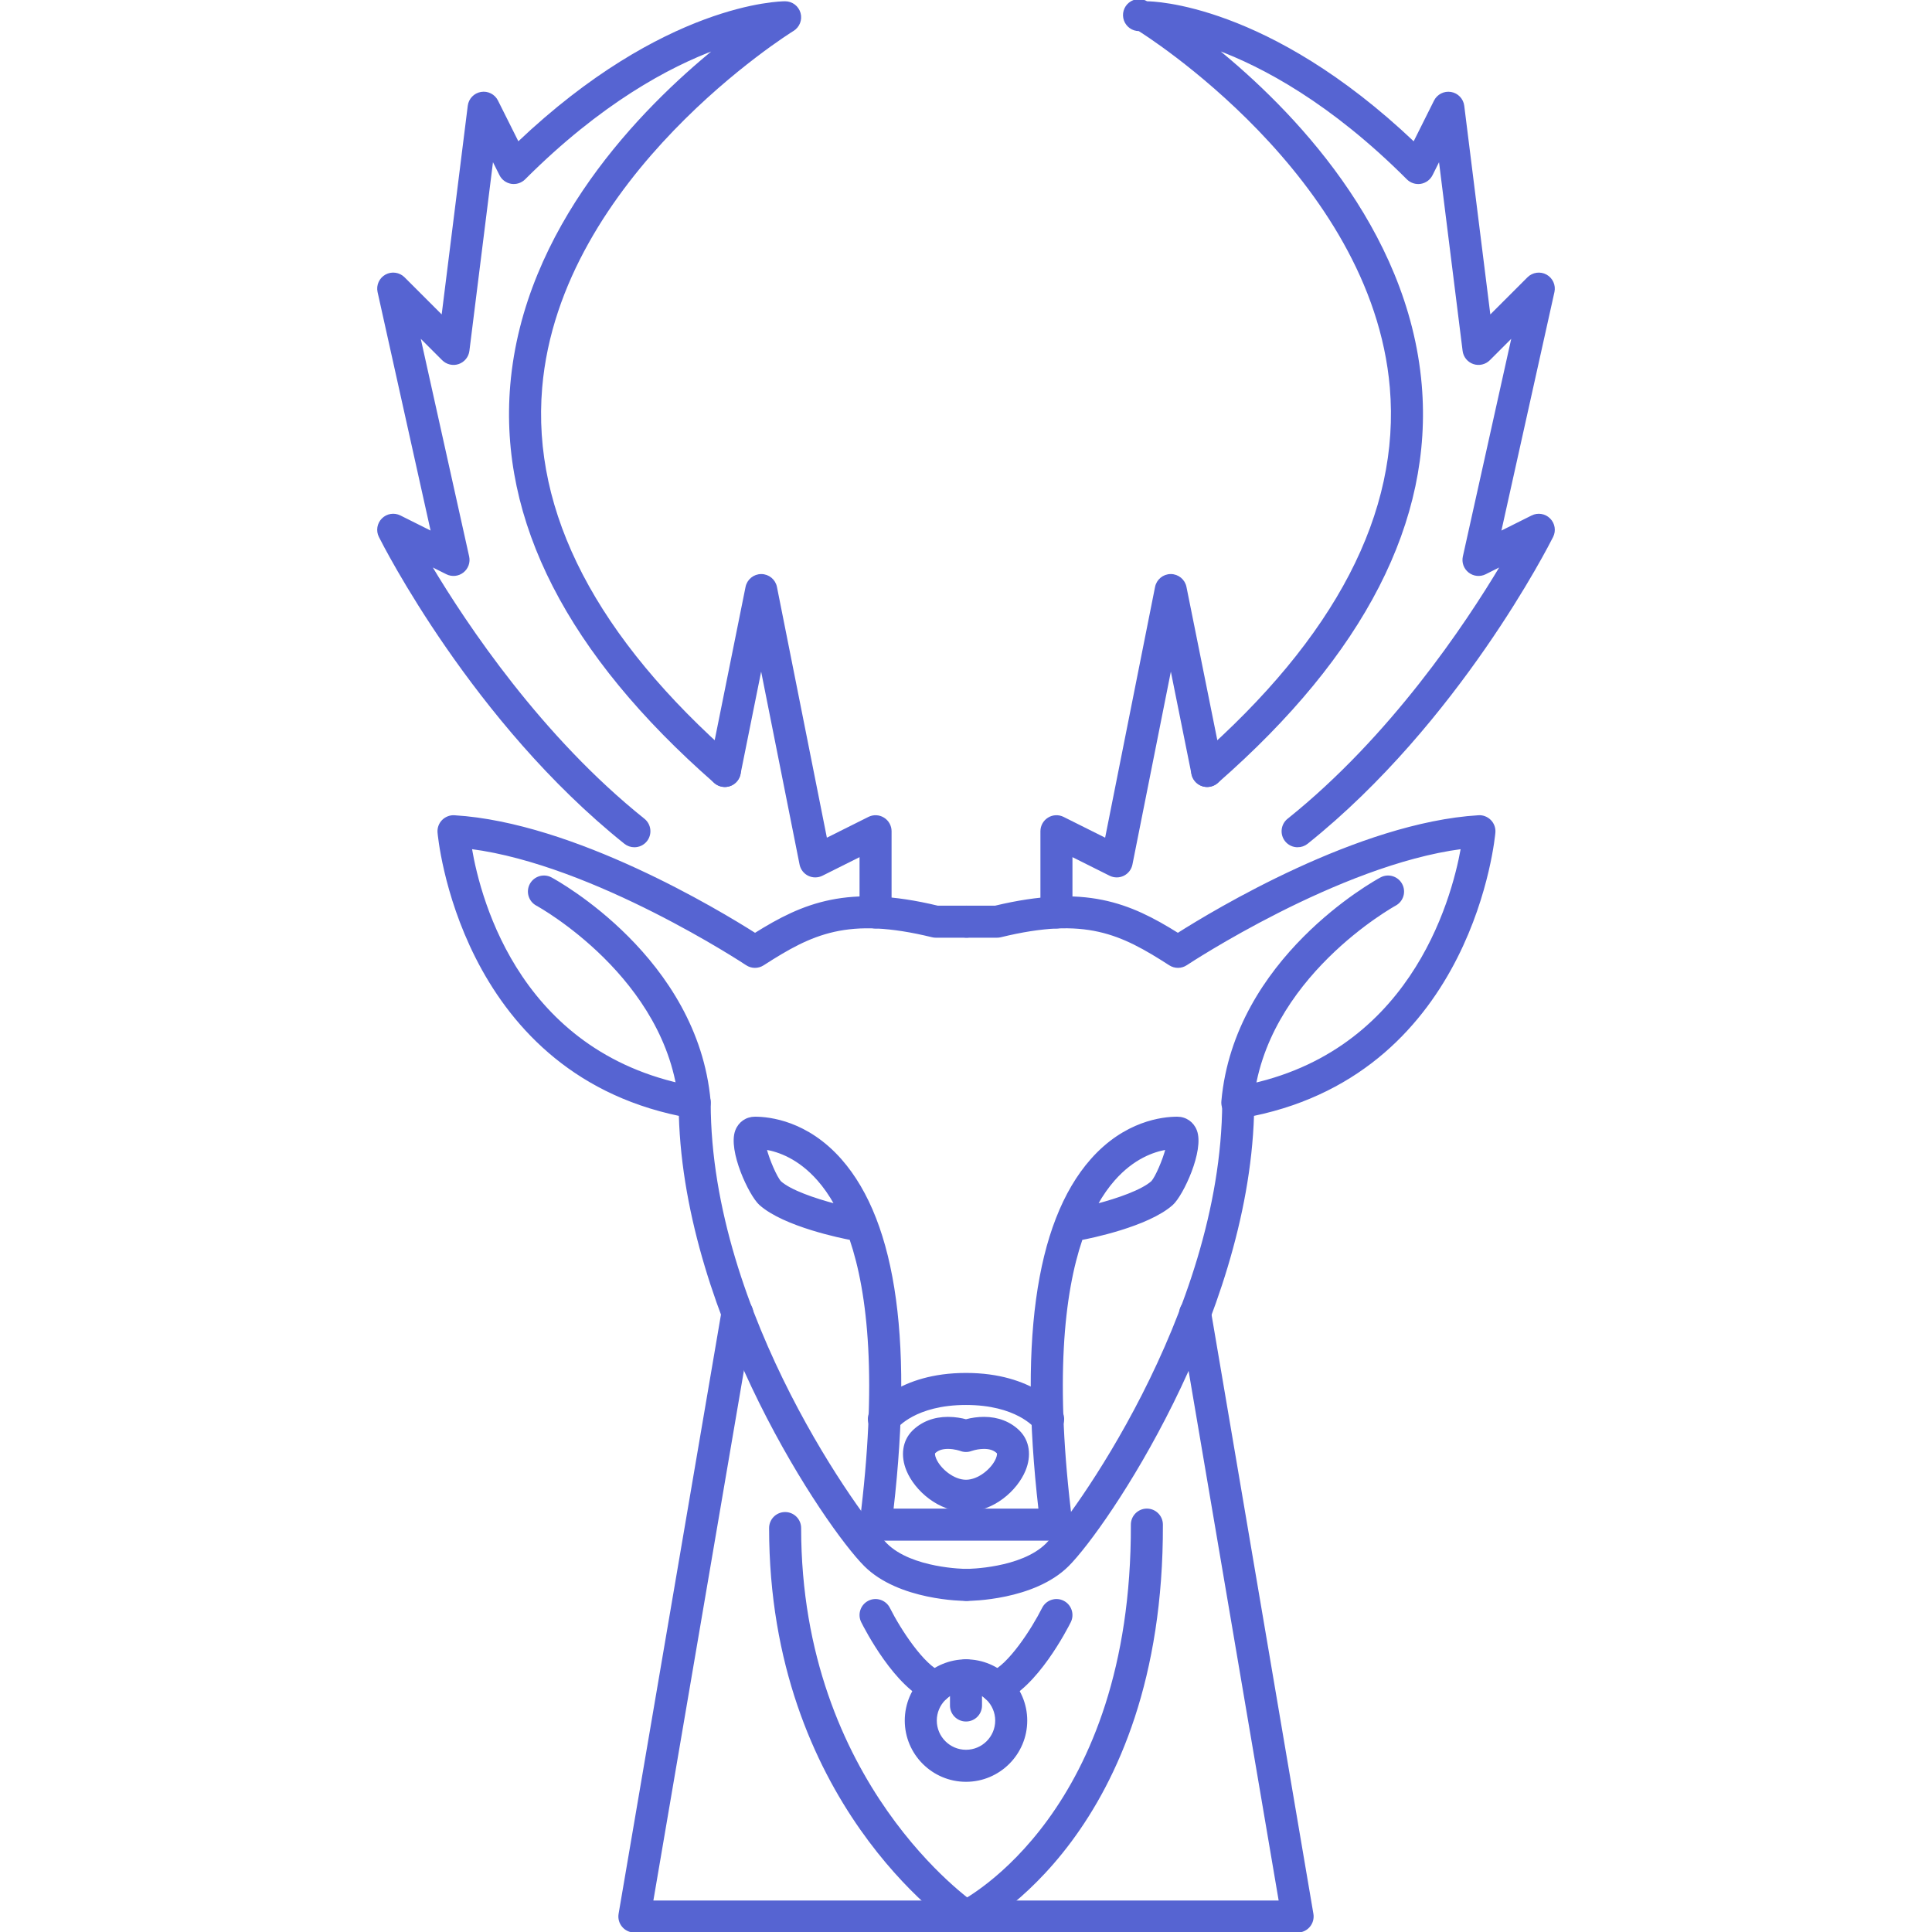
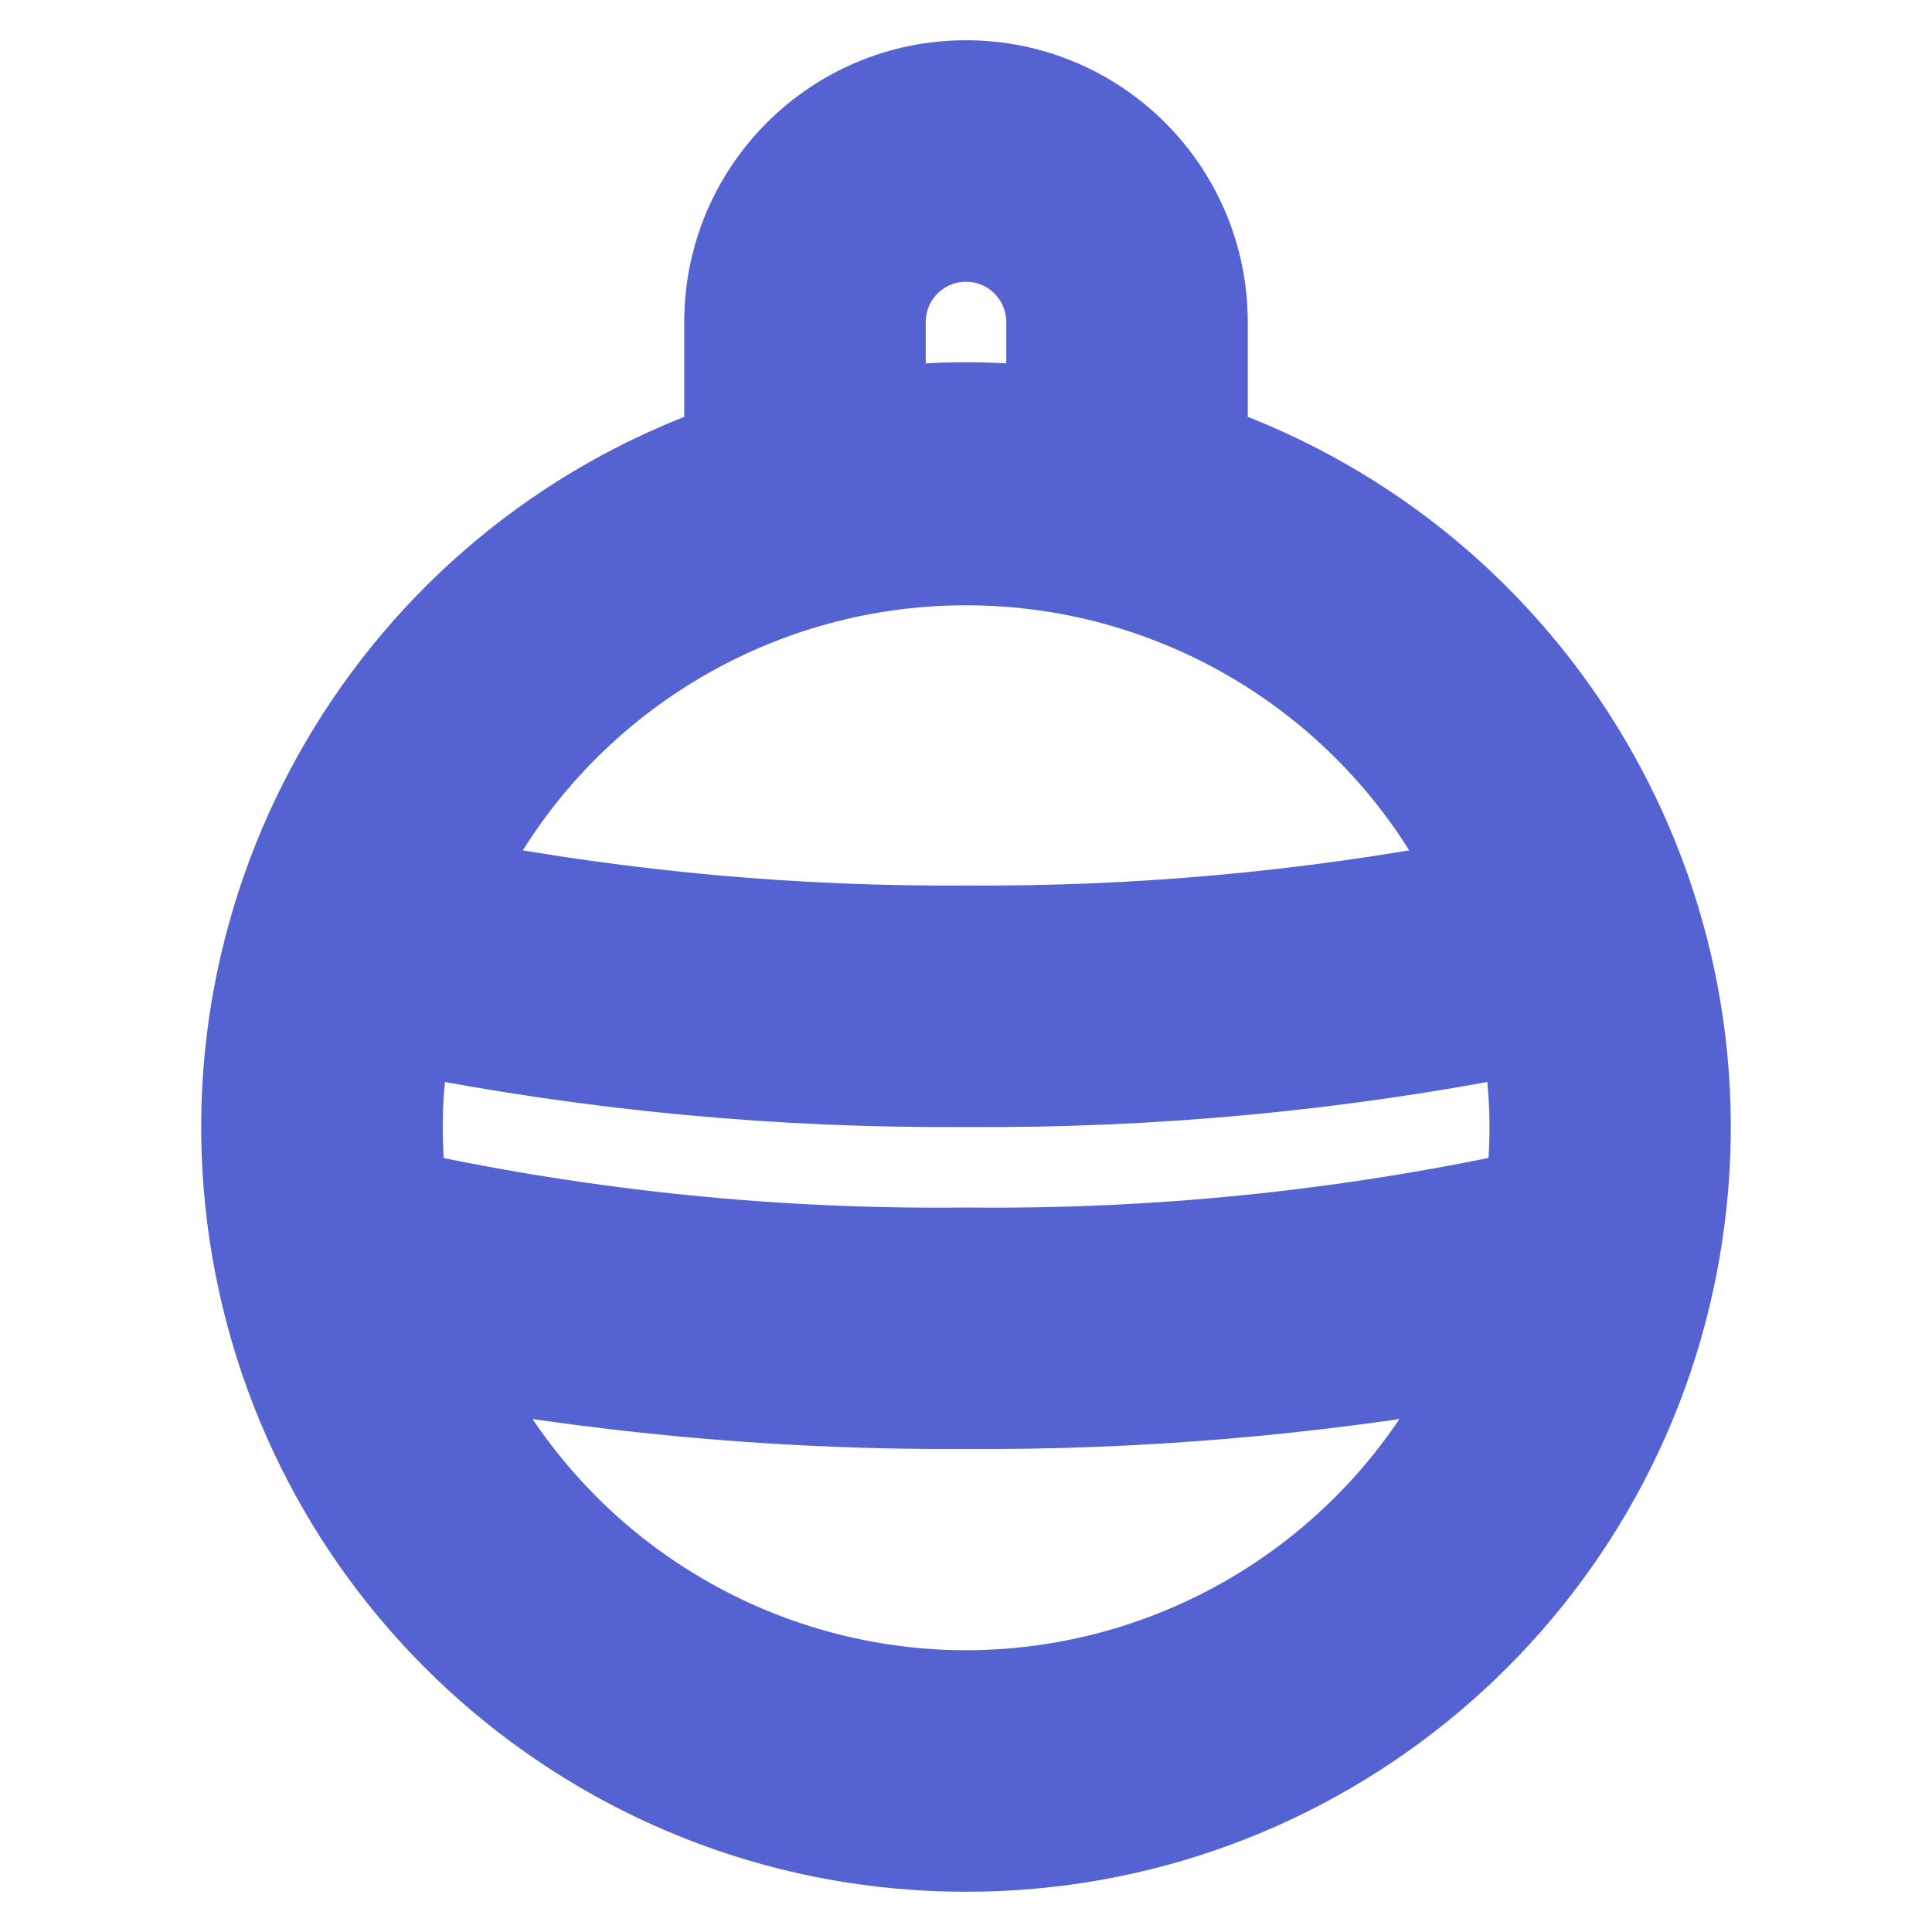
- <svg xmlns="http://www.w3.org/2000/svg" width="110px" height="110px" viewBox="0 0 1024 1024" fill="#5664d2" class="icon" version="1.1" stroke="#5664d2">
+ <svg xmlns="http://www.w3.org/2000/svg" fill="#5563d2" width="800px" height="800px" viewBox="0 0 24 24" stroke="#5563d2">
  <g id="SVGRepo_bgCarrier" stroke-width="0" />
  <g id="SVGRepo_tracerCarrier" stroke-linecap="round" stroke-linejoin="round" />
  <g id="SVGRepo_iconCarrier">
-     <path d="M512 848.025c-1.435 0-35.467-0.218-53.584-18.319-20.379-20.379-95.121-130.448-98.116-238.676-116.92-24.185-127.794-148.565-127.904-149.844a7.993 7.993 0 0 1 2.278-6.21c1.622-1.638 3.916-2.528 6.18-2.372 63.351 3.824 140.139 50.199 159.331 62.392 25.716-16.087 49.184-25.918 96.791-14.472H512c4.416 0 7.991 3.575 7.991 7.991s-3.575 7.991-7.991 7.991h-15.979a8.032 8.032 0 0 1-1.888-0.226c-44.892-10.978-63.834-1.686-89.658 14.932a7.965 7.965 0 0 1-8.754-0.062c-0.827-0.561-80.546-53.162-146.129-61.658 4.821 28.523 26.729 111.272 119.93 127.013a7.993 7.993 0 0 1 6.664 7.881c0 112.596 81.873 222.37 93.53 234.025 13.403 13.405 42.005 13.639 42.3 13.639a8.002 8.002 0 0 1 7.975 7.989A7.995 7.995 0 0 1 512 848.025z" fill="" />
-     <path d="M512.484 848.025a7.995 7.995 0 0 1-7.991-7.989 8 8 0 0 1 7.975-7.989c0.296 0 28.899-0.234 42.302-13.639 11.579-11.577 93.045-120.961 93.53-234.057a7.993 7.993 0 0 1 6.664-7.851c92.078-15.555 114.734-98.6 119.822-127.005-65.553 8.542-145.194 61.089-146.021 61.65a7.965 7.965 0 0 1-8.754 0.062c-25.824-16.618-44.704-25.91-89.658-14.932a8.044 8.044 0 0 1-1.888 0.226h-15.979c-4.416 0-7.991-3.575-7.991-7.991s3.573-7.991 7.991-7.991h15.028c47.639-11.399 71.075-1.614 96.789 14.472 19.192-12.195 95.98-58.569 159.331-62.392 2.214-0.188 4.556 0.733 6.18 2.372a7.993 7.993 0 0 1 2.278 6.21c-0.11 1.279-11 125.656-127.934 149.844-3.401 108.666-77.831 218.421-98.086 238.676-18.119 18.101-52.153 18.321-53.588 18.321zM464.081 816.069c-0.344 0-0.671-0.032-1.015-0.062a7.999 7.999 0 0 1-6.928-8.926c9.487-75.086 4.416-121.586-5.383-150.375-4.042-0.763-35.141-6.943-47.951-18.443-5.431-4.883-16.57-28.633-12.608-38.977 1.622-4.262 5.445-6.914 9.955-6.914 7.741 0 27.636 2.184 45.407 22.313 29.584 33.581 38.478 98.975 26.433 194.392a7.991 7.991 0 0 1-7.911 6.991zM405.832 608.849c1.529 5.99 5.523 15.212 7.771 17.631 5.227 4.698 18.085 9.143 29.211 12.045-2.981-5.369-6.116-9.737-9.237-13.264-10.097-11.451-20.707-15.228-27.744-16.413z" fill="" />
-     <path d="M559.919 816.069a7.991 7.991 0 0 1-7.911-6.991c-12.045-95.385-3.135-160.781 26.463-194.36 17.789-20.161 37.731-22.345 45.471-22.345 4.508 0 8.332 2.652 9.953 6.914 3.962 10.344-7.177 34.092-12.608 38.977-12.888 11.563-44.344 17.773-48.013 18.459-9.815 28.789-14.884 75.289-5.413 150.359a7.999 7.999 0 0 1-6.93 8.926c-0.342 0.03-0.669 0.062-1.013 0.062z m58.345-207.22c-7.053 1.185-17.695 4.959-27.806 16.445-3.121 3.527-6.258 7.895-9.223 13.232 11.142-2.901 24.063-7.379 29.382-12.155 2.154-2.34 6.132-11.529 7.647-17.522zM512 800.775c-14.387 0-26.745-11.048-31.067-21.438-3.245-7.803-2.136-15.541 2.965-20.661 4.744-4.712 11.156-7.207 18.569-7.207 3.838 0 7.241 0.655 9.519 1.279a37.157 37.157 0 0 1 9.535-1.279c7.411 0 13.823 2.496 18.553 7.207 5.117 5.119 6.224 12.842 2.979 20.661-4.306 10.39-16.65 21.438-31.053 21.438z m-9.533-33.327c-3.183 0-5.539 0.809-7.255 2.528-0.234 0.25-0.266 1.435 0.484 3.229 2.278 5.477 9.533 11.595 16.307 11.595 6.774 0 14.029-6.118 16.307-11.595 0.733-1.794 0.717-2.979 0.468-3.229-1.716-1.716-4.088-2.528-7.255-2.528a21.879 21.879 0 0 0-6.758 1.137 8.088 8.088 0 0 1-5.651-0.032s-3.057-1.105-6.646-1.105zM368.179 592.371a7.985 7.985 0 0 1-7.943-7.271c-6.006-67.207-75.024-105.163-75.725-105.537a7.989 7.989 0 0 1-3.247-10.82c2.108-3.886 6.975-5.337 10.83-3.239 3.151 1.7 77.286 42.496 84.057 118.159a7.997 7.997 0 0 1-7.241 8.676c-0.246 0.032-0.482 0.032-0.731 0.032zM655.821 592.371c-0.25 0-0.482 0-0.731-0.032a8.006 8.006 0 0 1-7.241-8.676c6.788-75.663 80.906-116.459 84.057-118.159a7.979 7.979 0 0 1 10.814 3.231 7.979 7.979 0 0 1-3.231 10.828c-0.685 0.376-69.717 38.526-75.723 105.537a7.987 7.987 0 0 1-7.945 7.271z" fill="" />
-     <path d="M555.535 760.143a8.028 8.028 0 0 1-6.412-3.213c-0.545-0.703-10.408-12.766-37.123-12.766-26.933 0-36.732 12.267-37.137 12.78-2.699 3.449-7.647 4.166-11.142 1.543-3.495-2.622-4.29-7.489-1.732-11.016 0.577-0.795 14.387-19.286 50.011-19.286s49.434 18.491 50.011 19.286c2.59 3.557 1.778 8.55-1.794 11.14a7.863 7.863 0 0 1-4.682 1.533zM558.189 816.069h-92.283c-4.416 0-7.991-3.573-7.991-7.989s3.575-7.991 7.991-7.991h92.283c4.416 0 7.989 3.575 7.989 7.991s-3.573 7.989-7.989 7.989zM687.763 448.567a7.969 7.969 0 0 1-6.242-2.995 8.004 8.004 0 0 1 1.249-11.235c54.425-43.543 94.152-102.931 113.142-134.77l-8.706 4.354a7.987 7.987 0 0 1-8.488-0.851 7.975 7.975 0 0 1-2.885-8.028l26.012-117.02-12.56 12.554a8.02 8.02 0 0 1-8.238 1.912 7.991 7.991 0 0 1-5.337-6.57l-12.7-101.643-4.184 8.356a8.03 8.03 0 0 1-5.867 4.314 8.016 8.016 0 0 1-6.93-2.24c-40.32-40.35-76.504-59.716-101.721-68.999 39.429 31.988 101.627 94.981 108.744 178.329 6.116 71.707-30.21 142.564-107.963 210.603-3.307 2.895-8.364 2.592-11.267-0.755a7.977 7.977 0 0 1 0.749-11.273c73.713-64.498 108.229-130.853 102.564-197.217-9.613-112.505-132.194-188.651-133.427-189.406a7.987 7.987 0 1 1 4.15-14.808h0.016c2.823 0 64.068 0.921 141.557 74.524l11.08-22.173a8.016 8.016 0 0 1 8.488-4.298 7.979 7.979 0 0 1 6.586 6.882l13.949 111.613 20.411-20.401a8.004 8.004 0 0 1 9.485-1.359 7.995 7.995 0 0 1 3.962 8.738l-28.321 127.423 16.946-8.472a7.959 7.959 0 0 1 9.221 1.497 7.983 7.983 0 0 1 1.499 9.223c-1.998 3.978-49.653 98.178-129.982 162.452a8.018 8.018 0 0 1-4.991 1.742z" fill="" />
-     <path d="M559.935 491.603a7.985 7.985 0 0 1-7.989-7.991v-43.036c0-2.771 1.435-5.337 3.79-6.796a7.953 7.953 0 0 1 7.771-0.352l22.597 11.297 26.589-133.539a7.985 7.985 0 0 1 7.817-6.428h0.016a7.987 7.987 0 0 1 7.833 6.412l19.302 95.87a7.993 7.993 0 0 1-6.256 9.409c-4.262 0.905-8.534-1.92-9.409-6.258l-11.423-56.751-20.846 104.67a7.979 7.979 0 0 1-11.407 5.587l-20.393-10.198v30.108a7.989 7.989 0 0 1-7.991 7.995z" fill="" />
-     <path d="M336.239 448.567a7.967 7.967 0 0 1-4.993-1.748c-80.329-64.274-127.982-158.473-129.98-162.452a7.977 7.977 0 0 1 1.499-9.223 7.959 7.959 0 0 1 9.221-1.497l16.946 8.472-28.321-127.423a7.999 7.999 0 0 1 3.964-8.738 8.008 8.008 0 0 1 9.487 1.359l20.409 20.401 13.949-111.613a7.979 7.979 0 0 1 6.586-6.882 7.961 7.961 0 0 1 8.488 4.298l11.096 22.181C352.17 2.056 413.478 1.173 416.13 1.173a8.008 8.008 0 0 1 7.693 5.821 7.997 7.997 0 0 1-3.527 8.988c-1.233 0.757-123.894 77.098-133.427 189.484-5.633 66.332 28.883 132.666 102.564 197.139a7.977 7.977 0 0 1 0.749 11.273c-2.903 3.347-7.959 3.653-11.267 0.755-77.753-68.04-114.079-138.898-107.963-210.603 7.115-83.318 69.265-146.287 108.696-178.291-25.2 9.299-61.37 28.665-101.675 68.961a8.062 8.062 0 0 1-6.928 2.24 8.032 8.032 0 0 1-5.867-4.314l-4.182-8.356-12.702 101.643a7.991 7.991 0 0 1-5.335 6.57c-2.855 0.999-6.054 0.25-8.24-1.912l-12.56-12.554 26.012 117.02a7.979 7.979 0 0 1-2.885 8.028 7.981 7.981 0 0 1-8.488 0.851l-8.706-4.354c18.988 31.84 58.717 91.228 113.142 134.77a8.002 8.002 0 0 1 1.249 11.235 7.995 7.995 0 0 1-6.244 2.999z" fill="" />
-     <path d="M464.065 491.603a7.987 7.987 0 0 1-7.991-7.991v-30.108l-20.395 10.198a8.022 8.022 0 0 1-7.083 0.032 7.971 7.971 0 0 1-4.322-5.619l-20.846-104.67-11.423 56.751c-0.873 4.338-5.149 7.163-9.407 6.258a7.993 7.993 0 0 1-6.256-9.409l19.302-95.87a7.989 7.989 0 0 1 7.833-6.412h0.016a7.985 7.985 0 0 1 7.817 6.428l26.589 133.539 22.595-11.297a7.929 7.929 0 0 1 7.771 0.352 7.993 7.993 0 0 1 3.79 6.796v43.036a7.985 7.985 0 0 1-7.989 7.987z" fill="" />
-     <path d="M512.016 1023.786a7.993 7.993 0 0 1-3.591-15.134c3.746-1.888 91.938-48.123 91.454-200.54a7.997 7.997 0 0 1 7.959-8.022h0.032a7.989 7.989 0 0 1 7.989 7.959c0.516 162.873-96.182 212.85-100.3 214.895-1.139 0.577-2.358 0.843-3.543 0.843z" fill="" />
-     <path d="M511.984 1023.786a7.961 7.961 0 0 1-4.416-1.343c-4.058-2.713-99.427-67.938-99.427-212.539 0-4.416 3.573-7.989 7.989-7.989s7.991 3.573 7.991 7.989c0 135.723 91.392 198.622 92.327 199.245 3.653 2.466 4.636 7.429 2.186 11.08a7.993 7.993 0 0 1-6.65 3.557z" fill="" />
-     <path d="M687.763 1023.786H336.239a7.939 7.939 0 0 1-6.1-2.839 7.971 7.971 0 0 1-1.78-6.492l54.597-319.566c0.749-4.37 5.025-7.209 9.221-6.524a7.985 7.985 0 0 1 6.538 9.205l-53.006 310.237h332.598l-52.757-310.237a7.993 7.993 0 0 1 6.538-9.221c4.29-0.623 8.472 2.186 9.221 6.538l54.331 319.566a8.012 8.012 0 0 1-1.78 6.492 7.919 7.919 0 0 1-6.096 2.841z" fill="" />
-     <path d="M512 943.895c-17.617 0-31.956-14.327-31.956-31.958s14.339-31.956 31.956-31.956 31.958 14.325 31.958 31.956S529.617 943.895 512 943.895z m0-47.935c-8.816 0-15.979 7.177-15.979 15.977s7.161 15.979 15.979 15.979 15.979-7.179 15.979-15.979-7.161-15.977-15.979-15.977z" fill="" />
-     <path d="M512 911.937a7.985 7.985 0 0 1-7.991-7.989v-15.977c0-4.418 3.575-7.991 7.991-7.991s7.991 3.573 7.991 7.991v15.977a7.985 7.985 0 0 1-7.991 7.989z" fill="" />
-     <path d="M527.979 902.074a7.967 7.967 0 0 1-7.457-5.117 8.01 8.01 0 0 1 4.604-10.33c9.487-3.637 22.001-22.907 27.666-34.188 1.98-3.948 6.818-5.539 10.718-3.573a7.999 7.999 0 0 1 3.575 10.72c-1.78 3.557-17.897 34.935-36.248 41.957a7.633 7.633 0 0 1-2.857 0.532z" fill="" />
-     <path d="M496.021 902.074a7.953 7.953 0 0 1-2.855-0.532c-18.351-7.021-34.468-38.4-36.248-41.957a7.997 7.997 0 0 1 3.573-10.72c3.902-1.966 8.74-0.376 10.72 3.573 5.649 11.281 18.179 30.551 27.666 34.188a7.987 7.987 0 0 1-2.855 15.448z" fill="" />
+     <path d="M12,23A8.994,8.994,0,0,0,15,5.525V4A3,3,0,0,0,9,4V5.525A8.994,8.994,0,0,0,12,23ZM5.085,12.964c.006-.038.011-.075.018-.112A34.293,34.293,0,0,0,12,13.5a34.293,34.293,0,0,0,6.9-.648c.007.037.012.074.018.112a6.438,6.438,0,0,1,.036,1.834A31.293,31.293,0,0,1,12,15.5a31.293,31.293,0,0,1-6.951-.7A6.44,6.44,0,0,1,5.085,12.964ZM12,21a7,7,0,0,1-6.329-4.029A35.585,35.585,0,0,0,12,17.5a35.585,35.585,0,0,0,6.329-.529A7,7,0,0,1,12,21ZM11,4a1,1,0,0,1,2,0V5.059a8.5,8.5,0,0,0-2,0Zm7.283,6.933A32.565,32.565,0,0,1,12,11.5a32.565,32.565,0,0,1-6.283-.567A7,7,0,0,1,18.283,10.933Z" />
  </g>
</svg>
